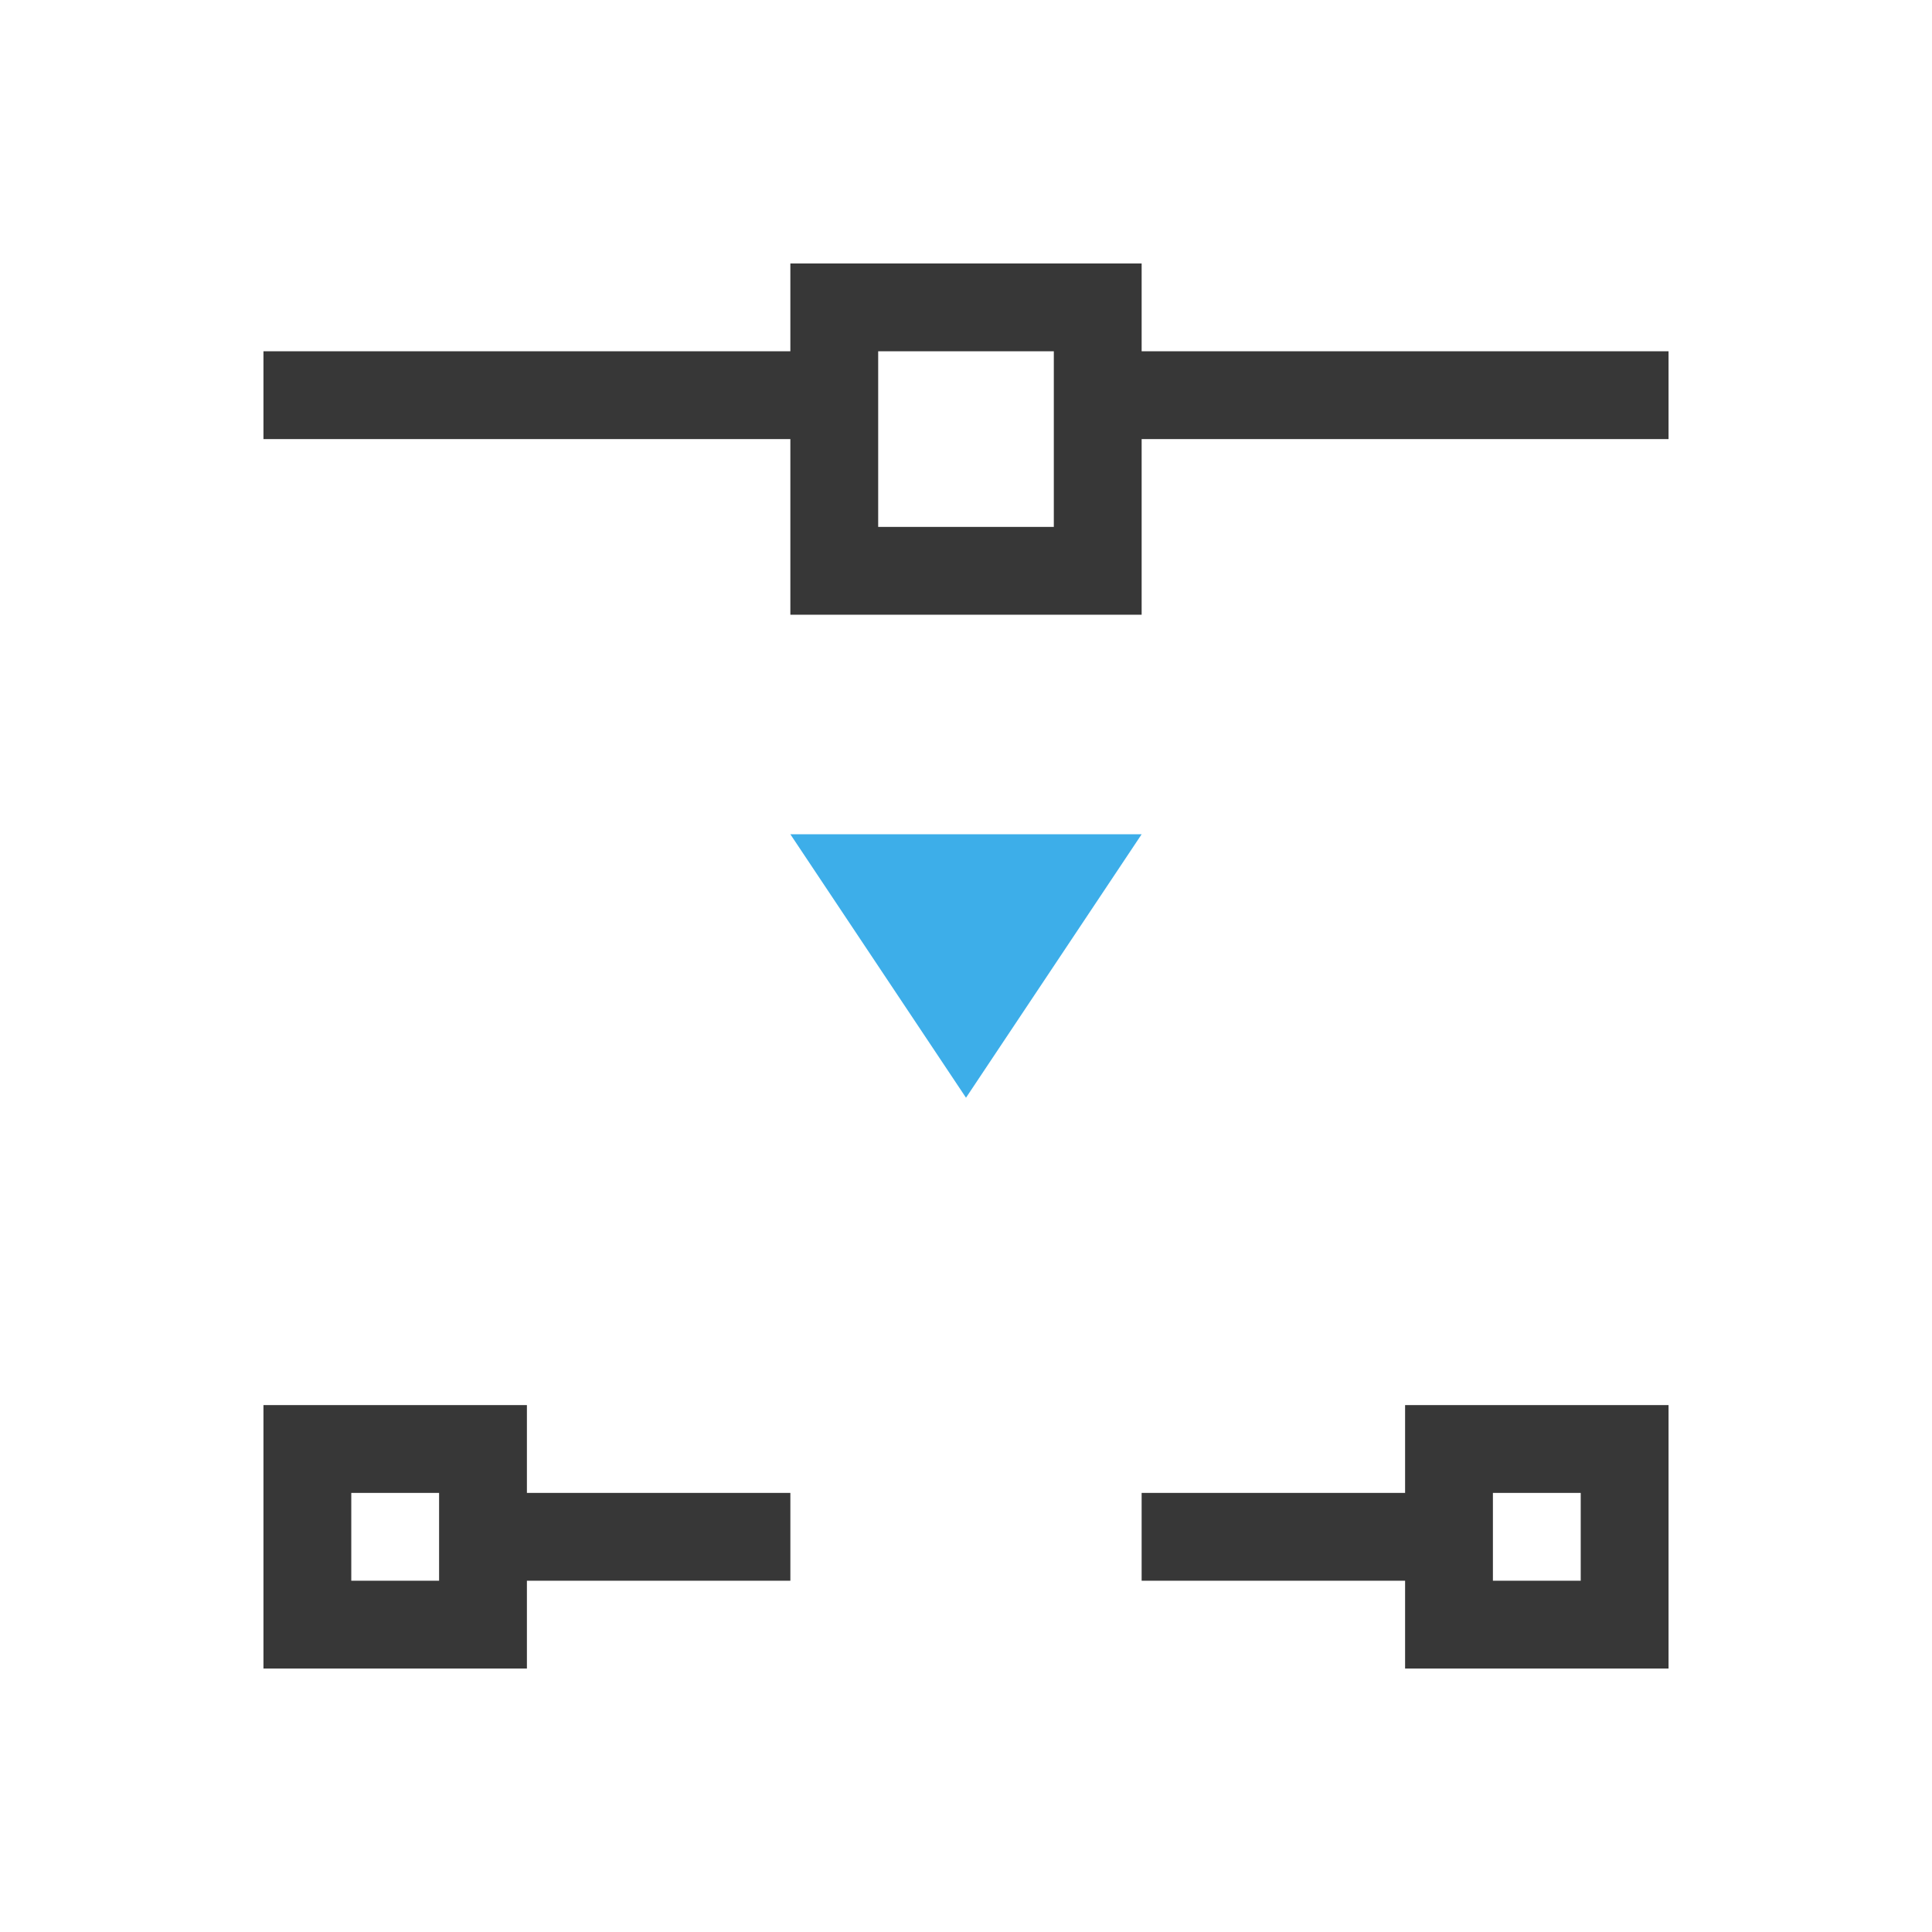
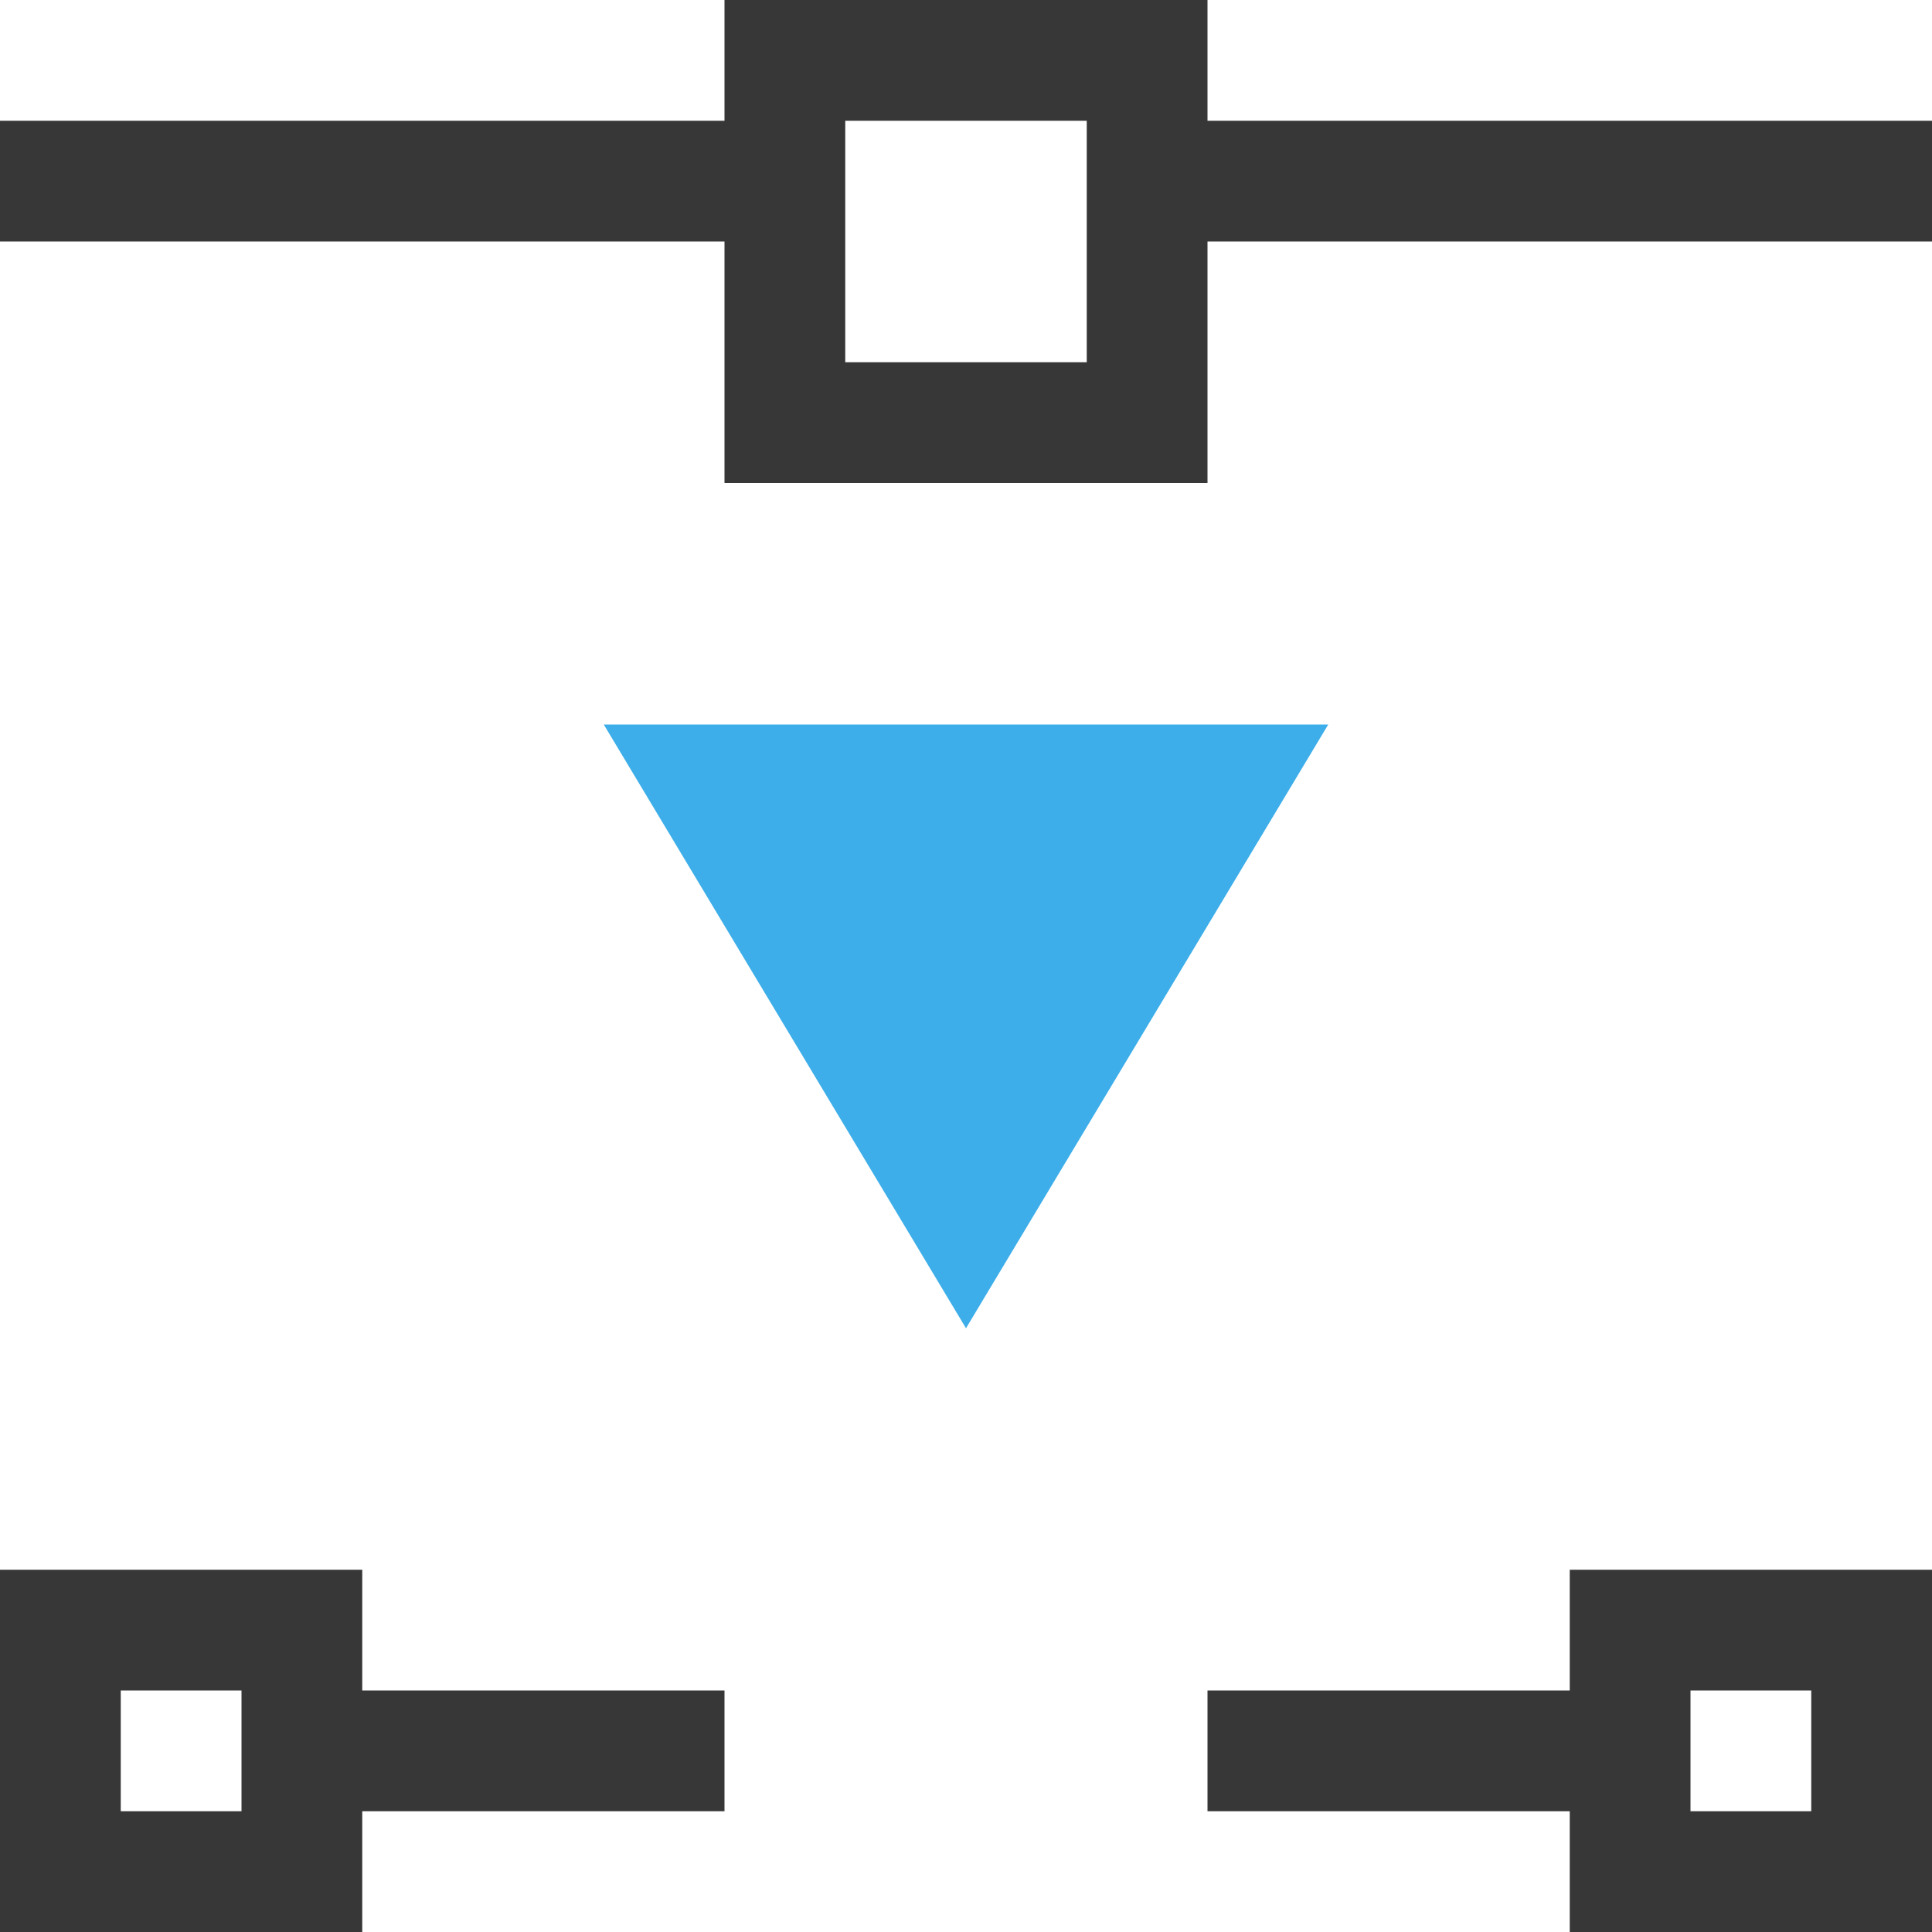
- <svg xmlns="http://www.w3.org/2000/svg" viewBox="0 0 22 22">
+ <svg xmlns="http://www.w3.org/2000/svg" viewBox="0 0 16 16" version="1.1" id="svg8" width="16" height="16">
  <defs id="defs3051">
    <style type="text/css" id="current-color-scheme">
      .ColorScheme-Text {
        color:#373737;
      }
      .ColorScheme-Highlight {
        color:#3daee9;
      }
      </style>
  </defs>
-   <path style="fill:currentColor;fill-opacity:1;stroke:none" d="M 9 3 L 9 4 L 3 4 L 3 5 L 9 5 L 9 7 L 13 7 L 13 5 L 19 5 L 19 4 L 13 4 L 13 3 L 9 3 z M 10 4 L 12 4 L 12 5 L 12 6 L 10 6 L 10 4 z M 3 16 L 3 19 L 6 19 L 6 18 L 9 18 L 9 17 L 6 17 L 6 16 L 3 16 z M 16 16 L 16 17 L 13 17 L 13 18 L 16 18 L 16 19 L 19 19 L 19 16 L 16 16 z M 4 17 L 5 17 L 5 18 L 4 18 L 4 17 z M 17 17 L 18 17 L 18 18 L 17 18 L 17 17 z " class="ColorScheme-Text" />
-   <path style="fill:currentColor;fill-opacity:1;stroke:none" d="M 9 9.5 L 11 12.5 L 13 9.5 L 9 9.5 z " class="ColorScheme-Highlight" />
+   <path style="color:#373737;fill:currentColor;fill-opacity:1;stroke:none" d="M 6,0 V 1 H 0 v 1 h 6 v 2 h 4 V 2 h 6 V 1 H 10 V 0 Z M 7,1 H 9 V 2 3 H 7 Z M 0,13 v 3 H 3 V 15 H 6 V 14 H 3 v -1 z m 13,0 v 1 h -3 v 1 h 3 v 1 h 3 V 13 Z M 1,14 h 1 v 1 H 1 Z m 13,0 h 1 v 1 h -1 z" class="ColorScheme-Text" id="path4" />
+   <path style="color:#3daee9;fill:currentColor;fill-opacity:1;stroke:none" d="m 5,6 3,5 3,-5 z" class="ColorScheme-Highlight" id="path6" />
</svg>
